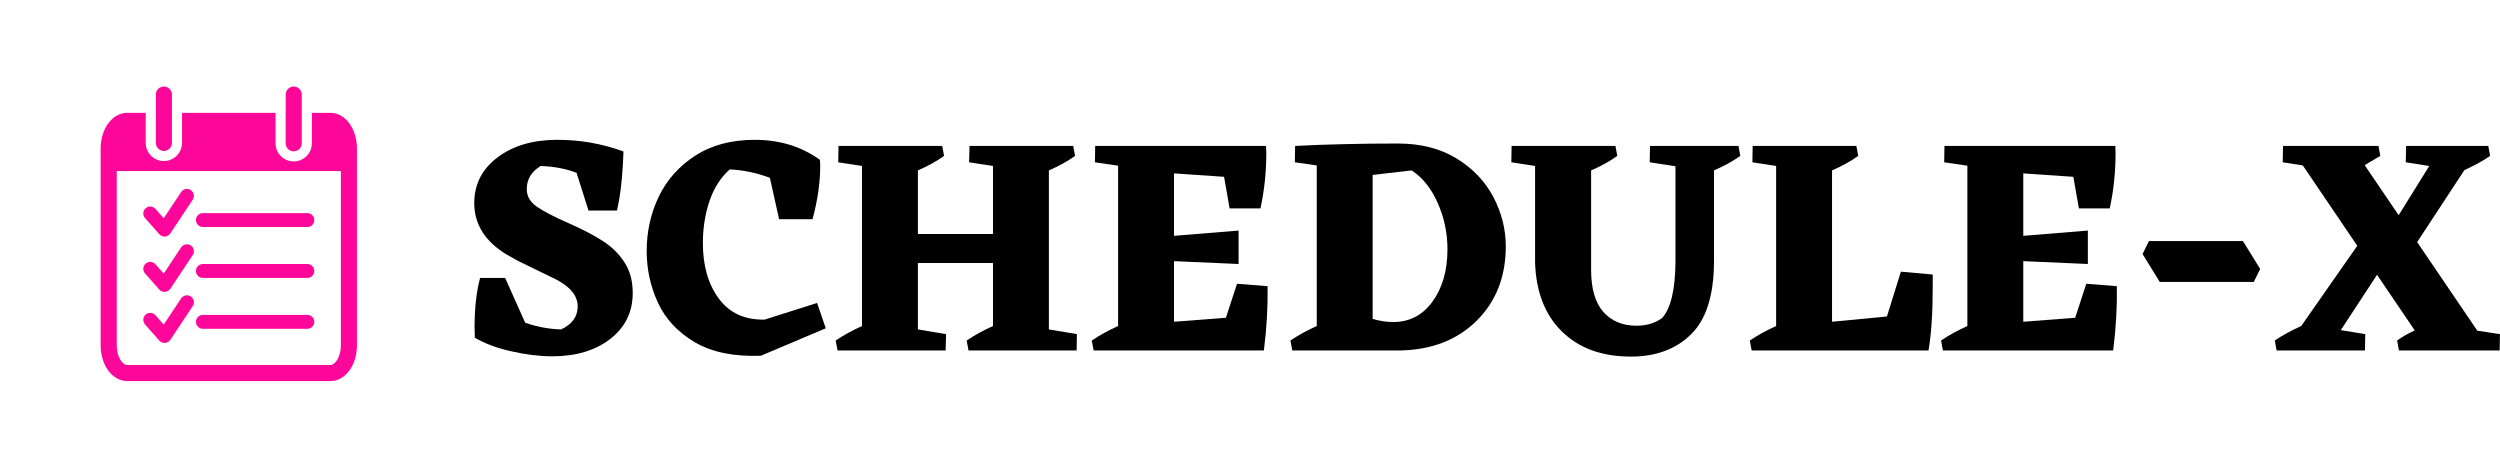
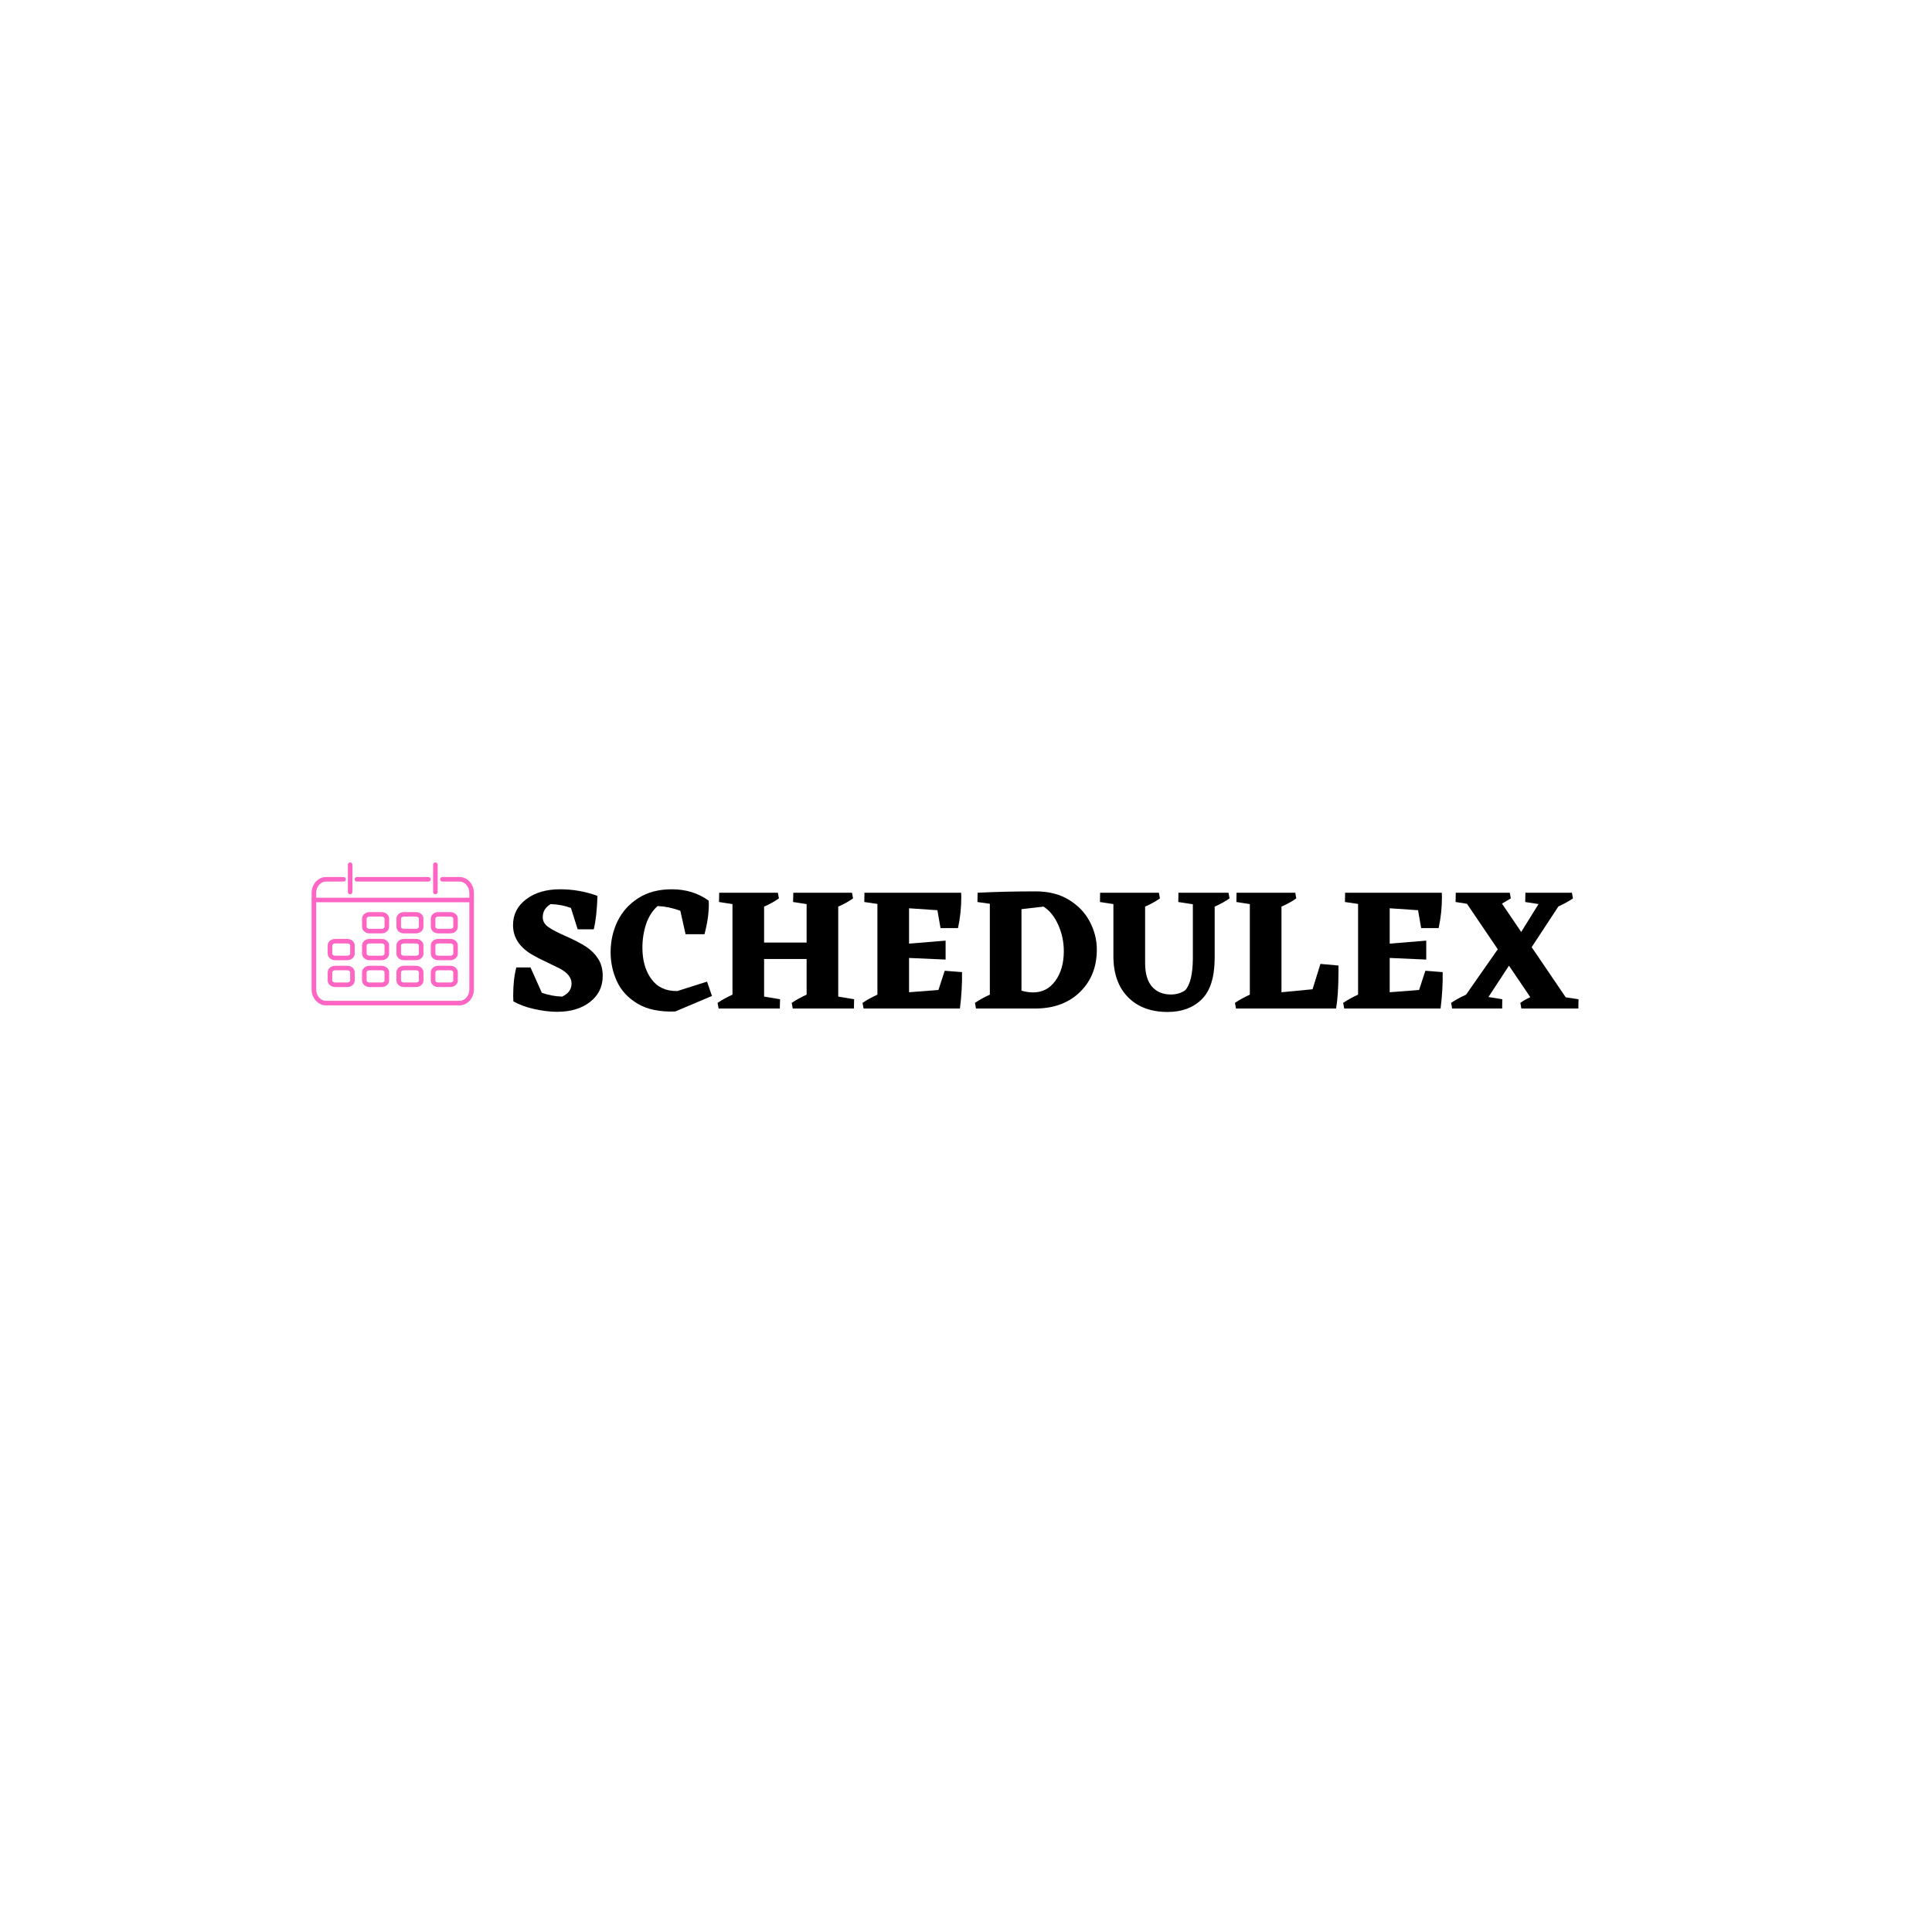
- <svg xmlns="http://www.w3.org/2000/svg" zoomAndPan="magnify" preserveAspectRatio="xMidYMid meet" version="1.0" viewBox="47.48 157.25 274.63 50.27">
+ <svg xmlns="http://www.w3.org/2000/svg" width="500" zoomAndPan="magnify" viewBox="0 0 375 375" height="500" preserveAspectRatio="xMidYMid meet" version="1.0">
  <defs>
    <g>
      <g id="id1" />
    </g>
    <clipPath id="id2">
-       <path d="M 47.488 157.25 L 97.738 157.25 L 97.738 207.5 L 47.488 207.5 Z M 47.488 157.25 " clip-rule="nonzero" />
+       <path d="M 60.484 170 L 91.984 170 L 91.984 195.141 L 60.484 195.141 Z M 60.484 170 " clip-rule="nonzero" />
+     </clipPath>
+     <clipPath id="id3">
+       <path d="M 67 167.391 L 69 167.391 L 69 174 L 67 174 Z M 67 167.391 " clip-rule="nonzero" />
+     </clipPath>
+     <clipPath id="id4">
+       <path d="M 84 167.391 L 85 167.391 L 85 174 L 84 174 Z M 84 167.391 " clip-rule="nonzero" />
+     </clipPath>
+     <clipPath id="id5">
+       <path d="M 60.484 174 L 91.984 174 L 91.984 176 L 60.484 176 Z M 60.484 174 " clip-rule="nonzero" />
    </clipPath>
  </defs>
  <g clip-path="url(#id2)">
-     <path fill="rgb(100%, 100%, 100%)" d="M 97.742 202.34 C 97.742 205.191 95.43 207.504 92.578 207.504 L 52.652 207.504 C 49.801 207.504 47.488 205.191 47.488 202.34 L 47.488 162.414 C 47.488 159.562 49.801 157.254 52.652 157.254 L 92.578 157.254 C 95.43 157.254 97.742 159.562 97.742 162.414 L 97.742 202.34 " fill-opacity="1" fill-rule="nonzero" />
+     <path fill="rgb(100%, 39.999%, 76.859%)" d="M 89.188 195.141 L 63.281 195.141 C 61.738 195.141 60.484 193.75 60.484 192.047 L 60.484 173.32 C 60.484 171.617 61.738 170.23 63.281 170.23 L 66.691 170.23 C 66.938 170.23 67.137 170.426 67.137 170.668 C 67.137 170.914 66.938 171.109 66.691 171.109 L 63.281 171.109 C 62.23 171.109 61.371 172.102 61.371 173.32 L 61.371 192.047 C 61.371 193.266 62.23 194.258 63.281 194.258 L 89.188 194.258 C 90.242 194.258 91.098 193.266 91.098 192.047 L 91.098 173.32 C 91.098 172.102 90.242 171.109 89.188 171.109 L 85.863 171.109 C 85.617 171.109 85.422 170.914 85.422 170.668 C 85.422 170.426 85.617 170.23 85.863 170.23 L 89.188 170.23 C 90.73 170.23 91.984 171.617 91.984 173.32 L 91.984 192.047 C 91.984 193.75 90.73 195.141 89.188 195.141 " fill-opacity="1" fill-rule="nonzero" />
  </g>
-   <path fill="rgb(99.219%, 2.35%, 60.39%)" d="M 69.77 193.371 L 81.246 193.371 C 81.668 193.371 82.008 193.027 82.008 192.605 C 82.008 192.184 81.668 191.844 81.246 191.844 L 69.77 191.844 C 69.348 191.844 69.004 192.184 69.004 192.605 C 69.004 193.027 69.348 193.371 69.77 193.371 " fill-opacity="1" fill-rule="nonzero" />
-   <path fill="rgb(99.219%, 2.35%, 60.39%)" d="M 64.98 194.664 C 64.984 194.668 64.988 194.672 64.992 194.676 C 65.016 194.699 65.039 194.723 65.066 194.746 C 65.082 194.758 65.098 194.77 65.113 194.781 C 65.117 194.785 65.121 194.789 65.129 194.793 C 65.141 194.805 65.152 194.805 65.164 194.812 C 65.207 194.836 65.25 194.859 65.297 194.875 C 65.316 194.883 65.336 194.891 65.355 194.895 C 65.418 194.91 65.48 194.922 65.547 194.922 C 65.551 194.922 65.551 194.922 65.551 194.922 C 65.609 194.922 65.664 194.914 65.719 194.902 C 65.734 194.898 65.75 194.895 65.766 194.891 C 65.809 194.875 65.848 194.863 65.883 194.844 C 65.898 194.836 65.91 194.832 65.926 194.824 C 65.973 194.797 66.016 194.766 66.059 194.73 C 66.059 194.73 66.059 194.73 66.062 194.727 C 66.066 194.723 66.074 194.715 66.078 194.711 C 66.113 194.672 66.148 194.637 66.176 194.594 C 66.18 194.59 66.184 194.586 66.188 194.582 L 68.652 190.875 C 68.887 190.523 68.789 190.047 68.438 189.816 C 68.312 189.73 68.168 189.688 68.016 189.688 C 67.758 189.688 67.52 189.816 67.379 190.027 L 65.465 192.906 L 64.559 191.879 C 64.414 191.715 64.203 191.621 63.984 191.621 C 63.797 191.621 63.617 191.691 63.48 191.812 C 63.324 191.949 63.234 192.137 63.223 192.34 C 63.211 192.543 63.277 192.738 63.41 192.891 L 64.98 194.664 " fill-opacity="1" fill-rule="nonzero" />
-   <path fill="rgb(99.219%, 2.35%, 60.39%)" d="M 69.77 182.188 L 81.246 182.188 C 81.668 182.188 82.008 181.848 82.008 181.426 C 82.008 181.004 81.668 180.66 81.246 180.66 L 69.77 180.66 C 69.348 180.66 69.004 181.004 69.004 181.426 C 69.004 181.848 69.348 182.188 69.77 182.188 " fill-opacity="1" fill-rule="nonzero" />
-   <path fill="rgb(99.219%, 2.35%, 60.39%)" d="M 69.77 187.781 L 81.246 187.781 C 81.668 187.781 82.008 187.438 82.008 187.016 C 82.008 186.594 81.668 186.254 81.246 186.254 L 69.77 186.254 C 69.348 186.254 69.004 186.594 69.004 187.016 C 69.004 187.438 69.348 187.781 69.77 187.781 " fill-opacity="1" fill-rule="nonzero" />
-   <path fill="rgb(99.219%, 2.35%, 60.39%)" d="M 64.98 182.977 C 64.984 182.984 64.988 182.984 64.992 182.988 C 65.016 183.016 65.039 183.039 65.066 183.059 C 65.082 183.07 65.098 183.086 65.113 183.094 C 65.117 183.102 65.121 183.105 65.129 183.109 C 65.141 183.117 65.152 183.121 65.164 183.125 C 65.207 183.152 65.25 183.172 65.297 183.191 C 65.316 183.195 65.336 183.203 65.355 183.211 C 65.418 183.227 65.48 183.238 65.547 183.238 C 65.551 183.238 65.551 183.238 65.551 183.238 C 65.609 183.238 65.664 183.227 65.719 183.215 C 65.734 183.211 65.75 183.207 65.766 183.203 C 65.809 183.191 65.848 183.176 65.883 183.156 C 65.898 183.152 65.91 183.145 65.926 183.137 C 65.973 183.113 66.016 183.082 66.059 183.047 C 66.059 183.043 66.059 183.043 66.062 183.043 C 66.066 183.035 66.074 183.031 66.078 183.023 C 66.113 182.988 66.148 182.949 66.176 182.91 C 66.18 182.906 66.184 182.902 66.188 182.898 L 68.652 179.188 C 68.887 178.84 68.789 178.363 68.438 178.129 C 68.312 178.047 68.168 178 68.016 178 C 67.758 178 67.52 178.129 67.379 178.344 L 65.465 181.223 L 64.559 180.195 C 64.414 180.031 64.203 179.938 63.984 179.938 C 63.797 179.938 63.617 180.004 63.48 180.129 C 63.324 180.262 63.234 180.449 63.223 180.652 C 63.211 180.859 63.277 181.055 63.41 181.207 L 64.98 182.977 " fill-opacity="1" fill-rule="nonzero" />
-   <path fill="rgb(99.219%, 2.35%, 60.39%)" d="M 68.438 184.211 C 68.312 184.129 68.168 184.082 68.016 184.082 C 67.758 184.082 67.52 184.211 67.379 184.422 L 65.465 187.305 L 64.555 186.273 C 64.41 186.109 64.203 186.016 63.984 186.016 C 63.797 186.016 63.617 186.086 63.477 186.207 C 63.164 186.488 63.133 186.973 63.41 187.289 L 64.98 189.059 C 64.984 189.062 64.988 189.066 64.992 189.07 C 65.016 189.098 65.043 189.121 65.07 189.145 C 65.086 189.156 65.098 189.164 65.109 189.176 C 65.117 189.18 65.121 189.188 65.129 189.191 C 65.141 189.195 65.152 189.199 65.164 189.207 C 65.207 189.23 65.25 189.254 65.297 189.27 C 65.316 189.277 65.336 189.285 65.355 189.289 C 65.418 189.305 65.48 189.316 65.547 189.316 C 65.551 189.316 65.551 189.316 65.551 189.316 C 65.609 189.316 65.664 189.309 65.719 189.297 C 65.734 189.293 65.75 189.289 65.766 189.285 C 65.809 189.27 65.848 189.258 65.883 189.238 C 65.898 189.23 65.91 189.227 65.926 189.219 C 65.973 189.191 66.016 189.16 66.059 189.125 C 66.059 189.125 66.059 189.121 66.062 189.121 C 66.066 189.117 66.07 189.109 66.074 189.105 C 66.113 189.07 66.148 189.031 66.176 188.988 C 66.18 188.984 66.184 188.98 66.188 188.977 L 68.652 185.27 C 68.766 185.102 68.805 184.898 68.766 184.695 C 68.723 184.496 68.609 184.324 68.438 184.211 " fill-opacity="1" fill-rule="nonzero" />
-   <path fill="rgb(99.219%, 2.35%, 60.39%)" d="M 84.926 195.172 C 84.926 196.414 84.32 197.344 83.781 197.344 L 61.449 197.344 C 60.91 197.344 60.305 196.414 60.305 195.172 L 60.305 176.043 L 84.926 176.043 Z M 83.781 169.648 L 81.742 169.648 L 81.742 170.324 L 81.738 172.988 C 81.738 174.09 80.844 174.984 79.746 174.984 C 78.645 174.984 77.75 174.09 77.75 172.988 L 77.75 169.648 L 67.477 169.648 L 67.477 172.949 C 67.477 174.047 66.582 174.941 65.48 174.941 C 64.383 174.941 63.488 174.047 63.488 172.949 L 63.488 169.648 L 61.449 169.648 C 59.816 169.648 58.535 171.379 58.535 173.59 L 58.535 195.172 C 58.535 197.379 59.816 199.109 61.449 199.109 L 83.781 199.109 C 85.414 199.109 86.691 197.379 86.691 195.172 L 86.691 173.59 C 86.691 171.379 85.414 169.648 83.781 169.648 " fill-opacity="1" fill-rule="nonzero" />
-   <path fill="rgb(99.219%, 2.35%, 60.39%)" d="M 65.48 166.754 C 64.996 166.754 64.598 167.152 64.598 167.637 L 64.598 172.949 C 64.598 173.434 64.996 173.832 65.48 173.832 C 65.969 173.832 66.367 173.434 66.367 172.949 L 66.367 167.637 C 66.367 167.152 65.969 166.754 65.48 166.754 " fill-opacity="1" fill-rule="nonzero" />
-   <path fill="rgb(99.219%, 2.35%, 60.39%)" d="M 79.746 166.754 C 79.262 166.754 78.863 167.152 78.863 167.637 L 78.863 169.773 C 78.863 169.773 78.859 169.773 78.859 169.77 L 78.859 172.988 C 78.859 173.477 79.258 173.875 79.742 173.875 C 80.23 173.875 80.629 173.477 80.629 172.988 L 80.629 169.574 C 80.629 169.574 80.629 169.574 80.629 169.57 L 80.629 167.637 C 80.629 167.152 80.234 166.754 79.746 166.754 " fill-opacity="1" fill-rule="nonzero" />
+   <path fill="rgb(100%, 39.999%, 76.859%)" d="M 83.164 171.109 L 69.266 171.109 C 69.023 171.109 68.824 170.914 68.824 170.668 C 68.824 170.426 69.023 170.23 69.266 170.23 L 83.164 170.23 C 83.41 170.23 83.609 170.426 83.609 170.668 C 83.609 170.914 83.41 171.109 83.164 171.109 " fill-opacity="1" fill-rule="nonzero" />
+   <g clip-path="url(#id3)">
+     <path fill="rgb(100%, 39.999%, 76.859%)" d="M 67.961 173.578 C 67.715 173.578 67.52 173.383 67.52 173.141 L 67.52 167.836 C 67.52 167.59 67.715 167.395 67.961 167.395 C 68.207 167.395 68.406 167.59 68.406 167.836 L 68.406 173.141 C 68.406 173.383 68.207 173.578 67.961 173.578 " fill-opacity="1" fill-rule="nonzero" />
+   </g>
+   <g clip-path="url(#id4)">
+     <path fill="rgb(100%, 39.999%, 76.859%)" d="M 84.508 173.578 C 84.266 173.578 84.066 173.383 84.066 173.141 L 84.066 167.836 C 84.066 167.59 84.266 167.395 84.508 167.395 C 84.754 167.395 84.953 167.59 84.953 167.836 L 84.953 173.141 C 84.953 173.383 84.754 173.578 84.508 173.578 " fill-opacity="1" fill-rule="nonzero" />
+   </g>
+   <g clip-path="url(#id5)">
+     <path fill="rgb(100%, 39.999%, 76.859%)" d="M 91.543 175.125 L 60.93 175.125 C 60.684 175.125 60.484 174.93 60.484 174.684 C 60.484 174.441 60.684 174.246 60.93 174.246 L 91.543 174.246 C 91.789 174.246 91.984 174.441 91.984 174.684 C 91.984 174.93 91.789 175.125 91.543 175.125 " fill-opacity="1" fill-rule="nonzero" />
+   </g>
+   <path fill="rgb(100%, 39.999%, 76.859%)" d="M 85.066 177.914 C 84.734 177.914 84.504 178.113 84.504 178.289 L 84.504 179.914 C 84.504 180.09 84.734 180.285 85.066 180.285 L 87.414 180.285 C 87.746 180.285 87.977 180.09 87.977 179.914 L 87.977 178.289 C 87.977 178.113 87.746 177.914 87.414 177.914 Z M 87.414 181.168 L 85.066 181.168 C 84.27 181.168 83.617 180.605 83.617 179.914 L 83.617 178.289 C 83.617 177.598 84.27 177.035 85.066 177.035 L 87.414 177.035 C 88.211 177.035 88.863 177.598 88.863 178.289 L 88.863 179.914 C 88.863 180.605 88.211 181.168 87.414 181.168 " fill-opacity="1" fill-rule="nonzero" />
+   <path fill="rgb(100%, 39.999%, 76.859%)" d="M 78.395 177.914 C 78.066 177.914 77.836 178.113 77.836 178.289 L 77.836 179.914 C 77.836 180.09 78.066 180.285 78.395 180.285 L 80.746 180.285 C 81.074 180.285 81.305 180.09 81.305 179.914 L 81.305 178.289 C 81.305 178.113 81.074 177.914 80.746 177.914 Z M 80.746 181.168 L 78.395 181.168 C 77.598 181.168 76.949 180.605 76.949 179.914 L 76.949 178.289 C 76.949 177.598 77.598 177.035 78.395 177.035 L 80.746 177.035 C 81.543 177.035 82.191 177.598 82.191 178.289 L 82.191 179.914 C 82.191 180.605 81.543 181.168 80.746 181.168 " fill-opacity="1" fill-rule="nonzero" />
+   <path fill="rgb(100%, 39.999%, 76.859%)" d="M 71.727 177.914 C 71.395 177.914 71.164 178.113 71.164 178.289 L 71.164 179.914 C 71.164 180.09 71.395 180.285 71.727 180.285 L 74.074 180.285 C 74.406 180.285 74.637 180.09 74.637 179.914 L 74.637 178.289 C 74.637 178.113 74.406 177.914 74.074 177.914 Z M 74.074 181.168 L 71.727 181.168 C 70.926 181.168 70.277 180.605 70.277 179.914 L 70.277 178.289 C 70.277 177.598 70.926 177.035 71.727 177.035 L 74.074 177.035 C 74.871 177.035 75.523 177.598 75.523 178.289 L 75.523 179.914 C 75.523 180.605 74.871 181.168 74.074 181.168 " fill-opacity="1" fill-rule="nonzero" />
+   <path fill="rgb(100%, 39.999%, 76.859%)" d="M 85.066 183.125 C 84.734 183.125 84.504 183.32 84.504 183.496 L 84.504 185.121 C 84.504 185.301 84.734 185.496 85.066 185.496 L 87.414 185.496 C 87.746 185.496 87.977 185.301 87.977 185.121 L 87.977 183.496 C 87.977 183.32 87.746 183.125 87.414 183.125 Z M 87.414 186.375 L 85.066 186.375 C 84.27 186.375 83.617 185.812 83.617 185.121 L 83.617 183.496 C 83.617 182.805 84.27 182.242 85.066 182.242 L 87.414 182.242 C 88.211 182.242 88.863 182.805 88.863 183.496 L 88.863 185.121 C 88.863 185.812 88.211 186.375 87.414 186.375 " fill-opacity="1" fill-rule="nonzero" />
+   <path fill="rgb(100%, 39.999%, 76.859%)" d="M 78.398 183.125 C 78.066 183.125 77.836 183.32 77.836 183.496 L 77.836 185.121 C 77.836 185.301 78.066 185.496 78.398 185.496 L 80.742 185.496 C 81.074 185.496 81.305 185.301 81.305 185.121 L 81.305 183.496 C 81.305 183.32 81.074 183.125 80.742 183.125 Z M 80.742 186.375 L 78.398 186.375 C 77.598 186.375 76.949 185.812 76.949 185.121 L 76.949 183.496 C 76.949 182.805 77.598 182.242 78.398 182.242 L 80.742 182.242 C 81.543 182.242 82.191 182.805 82.191 183.496 L 82.191 185.121 C 82.191 185.812 81.543 186.375 80.742 186.375 " fill-opacity="1" fill-rule="nonzero" />
+   <path fill="rgb(100%, 39.999%, 76.859%)" d="M 71.727 183.125 C 71.395 183.125 71.164 183.32 71.164 183.496 L 71.164 185.121 C 71.164 185.301 71.395 185.496 71.727 185.496 L 74.074 185.496 C 74.406 185.496 74.637 185.301 74.637 185.121 L 74.637 183.496 C 74.637 183.32 74.406 183.125 74.074 183.125 Z M 74.074 186.375 L 71.727 186.375 C 70.93 186.375 70.277 185.812 70.277 185.121 L 70.277 183.496 C 70.277 182.805 70.93 182.242 71.727 182.242 L 74.074 182.242 C 74.871 182.242 75.523 182.805 75.523 183.496 L 75.523 185.121 C 75.523 185.812 74.871 186.375 74.074 186.375 " fill-opacity="1" fill-rule="nonzero" />
+   <path fill="rgb(100%, 39.999%, 76.859%)" d="M 65.055 183.125 C 64.727 183.125 64.492 183.32 64.492 183.496 L 64.492 185.121 C 64.492 185.301 64.727 185.496 65.055 185.496 L 67.402 185.496 C 67.734 185.496 67.965 185.301 67.965 185.121 L 67.965 183.496 C 67.965 183.32 67.734 183.125 67.402 183.125 Z M 67.402 186.375 L 65.055 186.375 C 64.258 186.375 63.605 185.812 63.605 185.121 L 63.605 183.496 C 63.605 182.805 64.258 182.242 65.055 182.242 L 67.402 182.242 C 68.203 182.242 68.852 182.805 68.852 183.496 L 68.852 185.121 C 68.852 185.812 68.203 186.375 67.402 186.375 " fill-opacity="1" fill-rule="nonzero" />
+   <path fill="rgb(100%, 39.999%, 76.859%)" d="M 85.066 188.332 C 84.734 188.332 84.504 188.527 84.504 188.707 L 84.504 190.332 C 84.504 190.508 84.734 190.703 85.066 190.703 L 87.414 190.703 C 87.746 190.703 87.977 190.508 87.977 190.332 L 87.977 188.707 C 87.977 188.527 87.746 188.332 87.414 188.332 Z M 87.414 191.582 L 85.066 191.582 C 84.27 191.582 83.617 191.023 83.617 190.332 L 83.617 188.707 C 83.617 188.016 84.27 187.453 85.066 187.453 L 87.414 187.453 C 88.211 187.453 88.863 188.016 88.863 188.707 L 88.863 190.332 C 88.863 191.023 88.211 191.582 87.414 191.582 " fill-opacity="1" fill-rule="nonzero" />
+   <path fill="rgb(100%, 39.999%, 76.859%)" d="M 78.398 188.332 C 78.066 188.332 77.836 188.527 77.836 188.707 L 77.836 190.332 C 77.836 190.508 78.066 190.703 78.398 190.703 L 80.742 190.703 C 81.074 190.703 81.305 190.508 81.305 190.332 L 81.305 188.707 C 81.305 188.527 81.074 188.332 80.742 188.332 Z M 80.742 191.586 L 78.398 191.586 C 77.598 191.586 76.949 191.023 76.949 190.332 L 76.949 188.707 C 76.949 188.016 77.598 187.453 78.398 187.453 L 80.742 187.453 C 81.543 187.453 82.191 188.016 82.191 188.707 L 82.191 190.332 C 82.191 191.023 81.543 191.586 80.742 191.586 " fill-opacity="1" fill-rule="nonzero" />
+   <path fill="rgb(100%, 39.999%, 76.859%)" d="M 71.727 188.332 C 71.395 188.332 71.164 188.527 71.164 188.707 L 71.164 190.332 C 71.164 190.508 71.395 190.703 71.727 190.703 L 74.074 190.703 C 74.406 190.703 74.637 190.508 74.637 190.332 L 74.637 188.707 C 74.637 188.527 74.406 188.332 74.074 188.332 Z M 74.074 191.586 L 71.727 191.586 C 70.93 191.586 70.277 191.023 70.277 190.332 L 70.277 188.707 C 70.277 188.016 70.93 187.453 71.727 187.453 L 74.074 187.453 C 74.871 187.453 75.523 188.016 75.523 188.707 L 75.523 190.332 C 75.523 191.023 74.871 191.586 74.074 191.586 " fill-opacity="1" fill-rule="nonzero" />
+   <path fill="rgb(100%, 39.999%, 76.859%)" d="M 65.055 188.332 C 64.727 188.332 64.492 188.527 64.492 188.707 L 64.492 190.332 C 64.492 190.508 64.727 190.703 65.055 190.703 L 67.402 190.703 C 67.734 190.703 67.965 190.508 67.965 190.332 L 67.965 188.707 C 67.965 188.527 67.734 188.332 67.402 188.332 Z M 67.402 191.586 L 65.055 191.586 C 64.258 191.586 63.605 191.023 63.605 190.332 L 63.605 188.707 C 63.605 188.016 64.258 187.453 65.055 187.453 L 67.402 187.453 C 68.203 187.453 68.852 188.016 68.852 188.707 L 68.852 190.332 C 68.852 191.023 68.203 191.586 67.402 191.586 " fill-opacity="1" fill-rule="nonzero" />
  <g fill="rgb(0%, 0%, 0%)" fill-opacity="1">
    <g transform="translate(97.84521, 195.75)">
      <g>
        <path d="M 19.141 -6.312 C 19.141 -4.227 18.316 -2.547 16.672 -1.266 C 15.035 0.004 12.906 0.641 10.281 0.641 C 8.906 0.641 7.414 0.457 5.812 0.094 C 4.219 -0.258 2.867 -0.766 1.766 -1.422 L 1.797 -1.5 L 1.766 -2.516 C 1.766 -4.641 1.969 -6.457 2.375 -7.969 L 5.125 -7.969 L 7.328 -3.047 C 8.617 -2.598 9.93 -2.352 11.266 -2.312 C 12.484 -2.875 13.094 -3.719 13.094 -4.844 C 13.094 -5.977 12.328 -6.953 10.797 -7.766 L 6.656 -9.781 L 5.328 -10.516 C 2.93 -11.961 1.734 -13.852 1.734 -16.188 C 1.734 -18.25 2.582 -19.922 4.281 -21.203 C 5.977 -22.492 8.172 -23.141 10.859 -23.141 C 13.391 -23.141 15.812 -22.711 18.125 -21.859 C 18.031 -19.117 17.789 -16.957 17.406 -15.375 L 14.281 -15.375 L 12.969 -19.516 C 11.832 -19.961 10.52 -20.211 9.031 -20.266 C 8.008 -19.648 7.5 -18.801 7.5 -17.719 C 7.5 -16.969 7.852 -16.336 8.562 -15.828 C 9.281 -15.316 10.445 -14.707 12.062 -14 C 13.676 -13.289 14.961 -12.617 15.922 -11.984 C 16.891 -11.348 17.664 -10.57 18.25 -9.656 C 18.844 -8.738 19.141 -7.625 19.141 -6.312 Z M 19.141 -6.312 " />
      </g>
    </g>
  </g>
  <g fill="rgb(0%, 0%, 0%)" fill-opacity="1">
    <g transform="translate(118.2077, 195.75)">
      <g>
        <path d="M 19.984 -2.438 L 12.859 0.578 C 9.898 0.691 7.477 0.195 5.594 -0.906 C 3.719 -2.02 2.367 -3.469 1.547 -5.25 C 0.723 -7.039 0.312 -8.93 0.312 -10.922 C 0.312 -13.055 0.754 -15.051 1.641 -16.906 C 2.535 -18.758 3.875 -20.258 5.656 -21.406 C 7.445 -22.562 9.625 -23.141 12.188 -23.141 C 14.926 -23.141 17.312 -22.406 19.344 -20.938 L 19.375 -20.297 C 19.375 -18.461 19.094 -16.504 18.531 -14.422 L 14.859 -14.422 L 13.844 -18.969 C 12.414 -19.508 10.945 -19.816 9.438 -19.891 C 8.438 -19.004 7.691 -17.836 7.203 -16.391 C 6.723 -14.941 6.484 -13.414 6.484 -11.812 C 6.484 -9.32 7.066 -7.285 8.234 -5.703 C 9.398 -4.117 11.078 -3.348 13.266 -3.391 L 19.031 -5.219 Z M 19.984 -2.438 " />
      </g>
    </g>
  </g>
  <g fill="rgb(0%, 0%, 0%)" fill-opacity="1">
    <g transform="translate(138.4683, 195.75)">
      <g>
        <path d="M 27.312 -1.797 L 27.281 0 L 15.406 0 L 15.203 -1.094 C 16.066 -1.676 17.031 -2.207 18.094 -2.688 L 18.094 -9.609 L 9.844 -9.609 L 9.844 -2.312 L 12.938 -1.797 L 12.891 0 L 1.016 0 L 0.812 -1.094 C 1.676 -1.676 2.641 -2.207 3.703 -2.688 L 3.703 -20.266 L 1.094 -20.672 L 1.125 -22.469 L 12.516 -22.469 L 12.719 -21.375 C 11.906 -20.789 10.945 -20.258 9.844 -19.781 L 9.844 -12.797 L 18.094 -12.797 L 18.094 -20.266 L 15.469 -20.672 L 15.516 -22.469 L 26.906 -22.469 L 27.109 -21.375 C 26.297 -20.789 25.336 -20.258 24.234 -19.781 L 24.234 -2.312 Z M 27.312 -1.797 " />
      </g>
    </g>
  </g>
  <g fill="rgb(0%, 0%, 0%)" fill-opacity="1">
    <g transform="translate(166.6025, 195.75)">
      <g>
        <path d="M 20.125 -7.062 C 20.164 -4.844 20.031 -2.488 19.719 0 L 1.016 0 L 0.812 -1.094 C 1.676 -1.676 2.641 -2.207 3.703 -2.688 L 3.703 -20.297 L 1.156 -20.672 L 1.188 -22.469 L 19.953 -22.469 L 19.984 -21.688 C 19.984 -19.602 19.77 -17.578 19.344 -15.609 L 15.953 -15.609 L 15.344 -19.078 L 9.844 -19.453 L 9.844 -12.594 L 16.938 -13.172 L 16.938 -9.5 L 9.844 -9.812 L 9.844 -3.156 L 15.547 -3.594 L 16.766 -7.328 Z M 20.125 -7.062 " />
      </g>
    </g>
  </g>
  <g fill="rgb(0%, 0%, 0%)" fill-opacity="1">
    <g transform="translate(188.4243, 195.75)">
      <g>
        <path d="M 12.625 -22.734 C 15.113 -22.734 17.25 -22.191 19.031 -21.109 C 20.82 -20.023 22.176 -18.613 23.094 -16.875 C 24.008 -15.145 24.469 -13.332 24.469 -11.438 C 24.469 -8.113 23.406 -5.395 21.281 -3.281 C 19.156 -1.164 16.348 -0.07 12.859 0 L 1.016 0 L 0.812 -1.094 C 1.676 -1.676 2.641 -2.207 3.703 -2.688 L 3.703 -20.328 L 1.297 -20.672 L 1.328 -22.469 C 4.742 -22.645 8.508 -22.734 12.625 -22.734 Z M 12.109 -3.125 C 13.898 -3.125 15.336 -3.875 16.422 -5.375 C 17.516 -6.883 18.062 -8.801 18.062 -11.125 C 18.062 -12.914 17.703 -14.613 16.984 -16.219 C 16.273 -17.82 15.32 -19.008 14.125 -19.781 L 9.844 -19.281 L 9.844 -3.469 C 10.613 -3.238 11.367 -3.125 12.109 -3.125 Z M 12.109 -3.125 " />
      </g>
    </g>
  </g>
  <g fill="rgb(0%, 0%, 0%)" fill-opacity="1">
    <g transform="translate(213.2665, 195.75)">
      <g>
        <path d="M 25.391 -21.375 C 24.566 -20.789 23.602 -20.258 22.5 -19.781 L 22.5 -9.703 C 22.477 -6.035 21.633 -3.391 19.969 -1.766 C 18.312 -0.141 16.113 0.672 13.375 0.672 C 10.188 0.672 7.656 -0.25 5.781 -2.094 C 3.914 -3.938 2.938 -6.473 2.844 -9.703 L 2.844 -20.266 L 0.234 -20.672 L 0.266 -22.469 L 11.672 -22.469 L 11.875 -21.375 C 11.062 -20.789 10.102 -20.258 9 -19.781 L 9 -8.859 C 9 -6.797 9.445 -5.254 10.344 -4.234 C 11.25 -3.223 12.461 -2.719 13.984 -2.719 C 15.086 -2.719 16.023 -3 16.797 -3.562 C 17.742 -4.602 18.234 -6.629 18.266 -9.641 L 18.266 -20.234 L 15.438 -20.672 L 15.469 -22.469 L 25.188 -22.469 Z M 25.391 -21.375 " />
      </g>
    </g>
  </g>
  <g fill="rgb(0%, 0%, 0%)" fill-opacity="1">
    <g transform="translate(238.8893, 195.75)">
      <g>
        <path d="M 20.906 -7.094 C 20.906 -4.125 20.75 -1.758 20.438 0 L 1.016 0 L 0.812 -1.094 C 1.676 -1.676 2.641 -2.207 3.703 -2.688 L 3.703 -20.266 L 1.094 -20.672 L 1.125 -22.469 L 12.516 -22.469 L 12.719 -21.375 C 11.906 -20.789 10.945 -20.258 9.844 -19.781 L 9.844 -3.156 L 15.875 -3.734 L 17.406 -8.656 L 20.906 -8.344 Z M 20.906 -7.094 " />
      </g>
    </g>
  </g>
  <g fill="rgb(0%, 0%, 0%)" fill-opacity="1">
    <g transform="translate(259.8966, 195.75)">
      <g>
        <path d="M 20.125 -7.062 C 20.164 -4.844 20.031 -2.488 19.719 0 L 1.016 0 L 0.812 -1.094 C 1.676 -1.676 2.641 -2.207 3.703 -2.688 L 3.703 -20.297 L 1.156 -20.672 L 1.188 -22.469 L 19.953 -22.469 L 19.984 -21.688 C 19.984 -19.602 19.77 -17.578 19.344 -15.609 L 15.953 -15.609 L 15.344 -19.078 L 9.844 -19.453 L 9.844 -12.594 L 16.938 -13.172 L 16.938 -9.5 L 9.844 -9.812 L 9.844 -3.156 L 15.547 -3.594 L 16.766 -7.328 Z M 20.125 -7.062 " />
      </g>
    </g>
  </g>
  <g fill="rgb(0%, 0%, 0%)" fill-opacity="1">
    <g transform="translate(281.7184, 195.75)">
      <g>
-         <path d="M 1.125 -10.594 L 1.828 -12.016 L 12.156 -12.016 L 14.047 -8.953 L 13.344 -7.531 L 3.016 -7.531 Z M 1.125 -10.594 " />
-       </g>
-     </g>
-   </g>
-   <g fill="rgb(0%, 0%, 0%)" fill-opacity="1">
-     <g transform="translate(297.4314, 195.75)">
-       <g>
        <path d="M 24.672 -1.797 L 24.641 0 L 13.578 0 L 13.375 -1.094 C 13.938 -1.5 14.582 -1.867 15.312 -2.203 L 11.172 -8.312 L 7.188 -2.234 L 9.875 -1.797 L 9.844 0 L 0.141 0 L -0.062 -1.094 C 0.77 -1.656 1.738 -2.188 2.844 -2.688 L 9 -11.5 L 3.016 -20.328 L 0.812 -20.672 L 0.844 -22.469 L 11.328 -22.469 L 11.531 -21.375 L 9.812 -20.359 L 13.547 -14.859 L 16.906 -20.266 L 14.328 -20.672 L 14.359 -22.469 L 23.391 -22.469 L 23.594 -21.375 C 22.844 -20.852 21.898 -20.332 20.766 -19.812 L 15.578 -11.906 L 22.188 -2.172 Z M 24.672 -1.797 " />
      </g>
    </g>
  </g>
  <g fill="rgb(0%, 0%, 0%)" fill-opacity="1">
-     <g transform="translate(321.6264, 195.75)">
+     <g transform="translate(305.9116, 195.75)">
      <g />
    </g>
  </g>
</svg>
